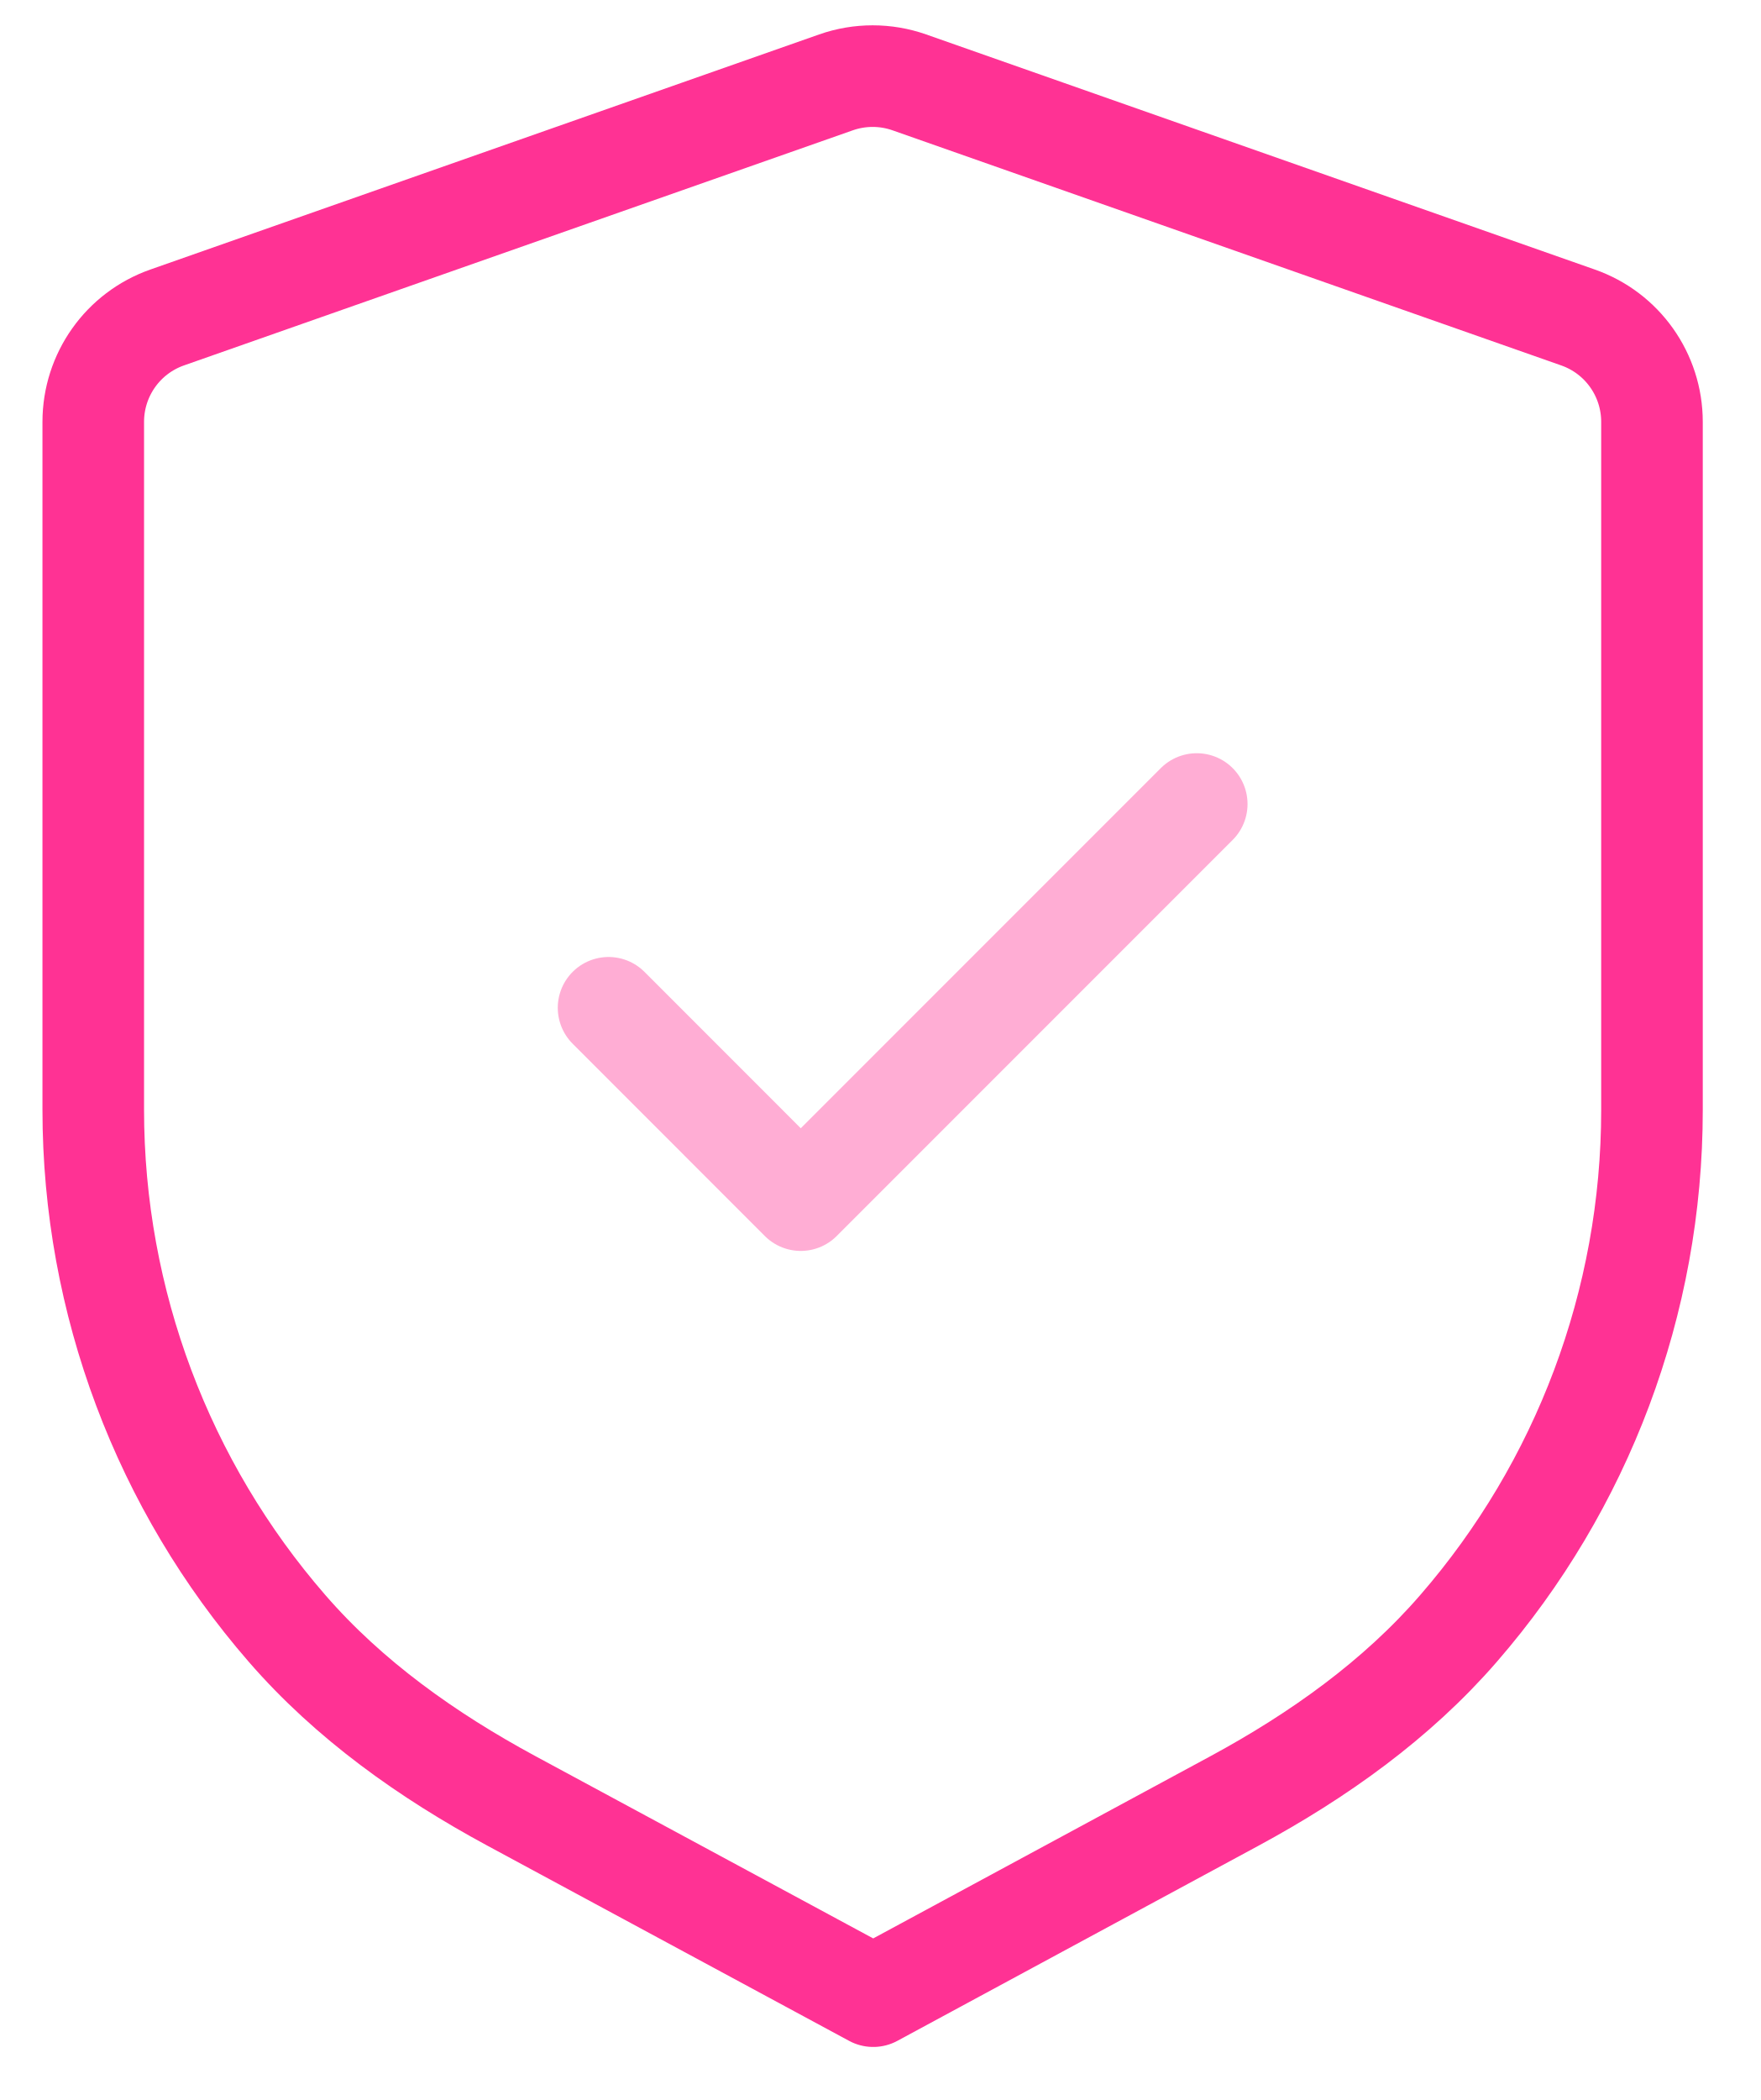
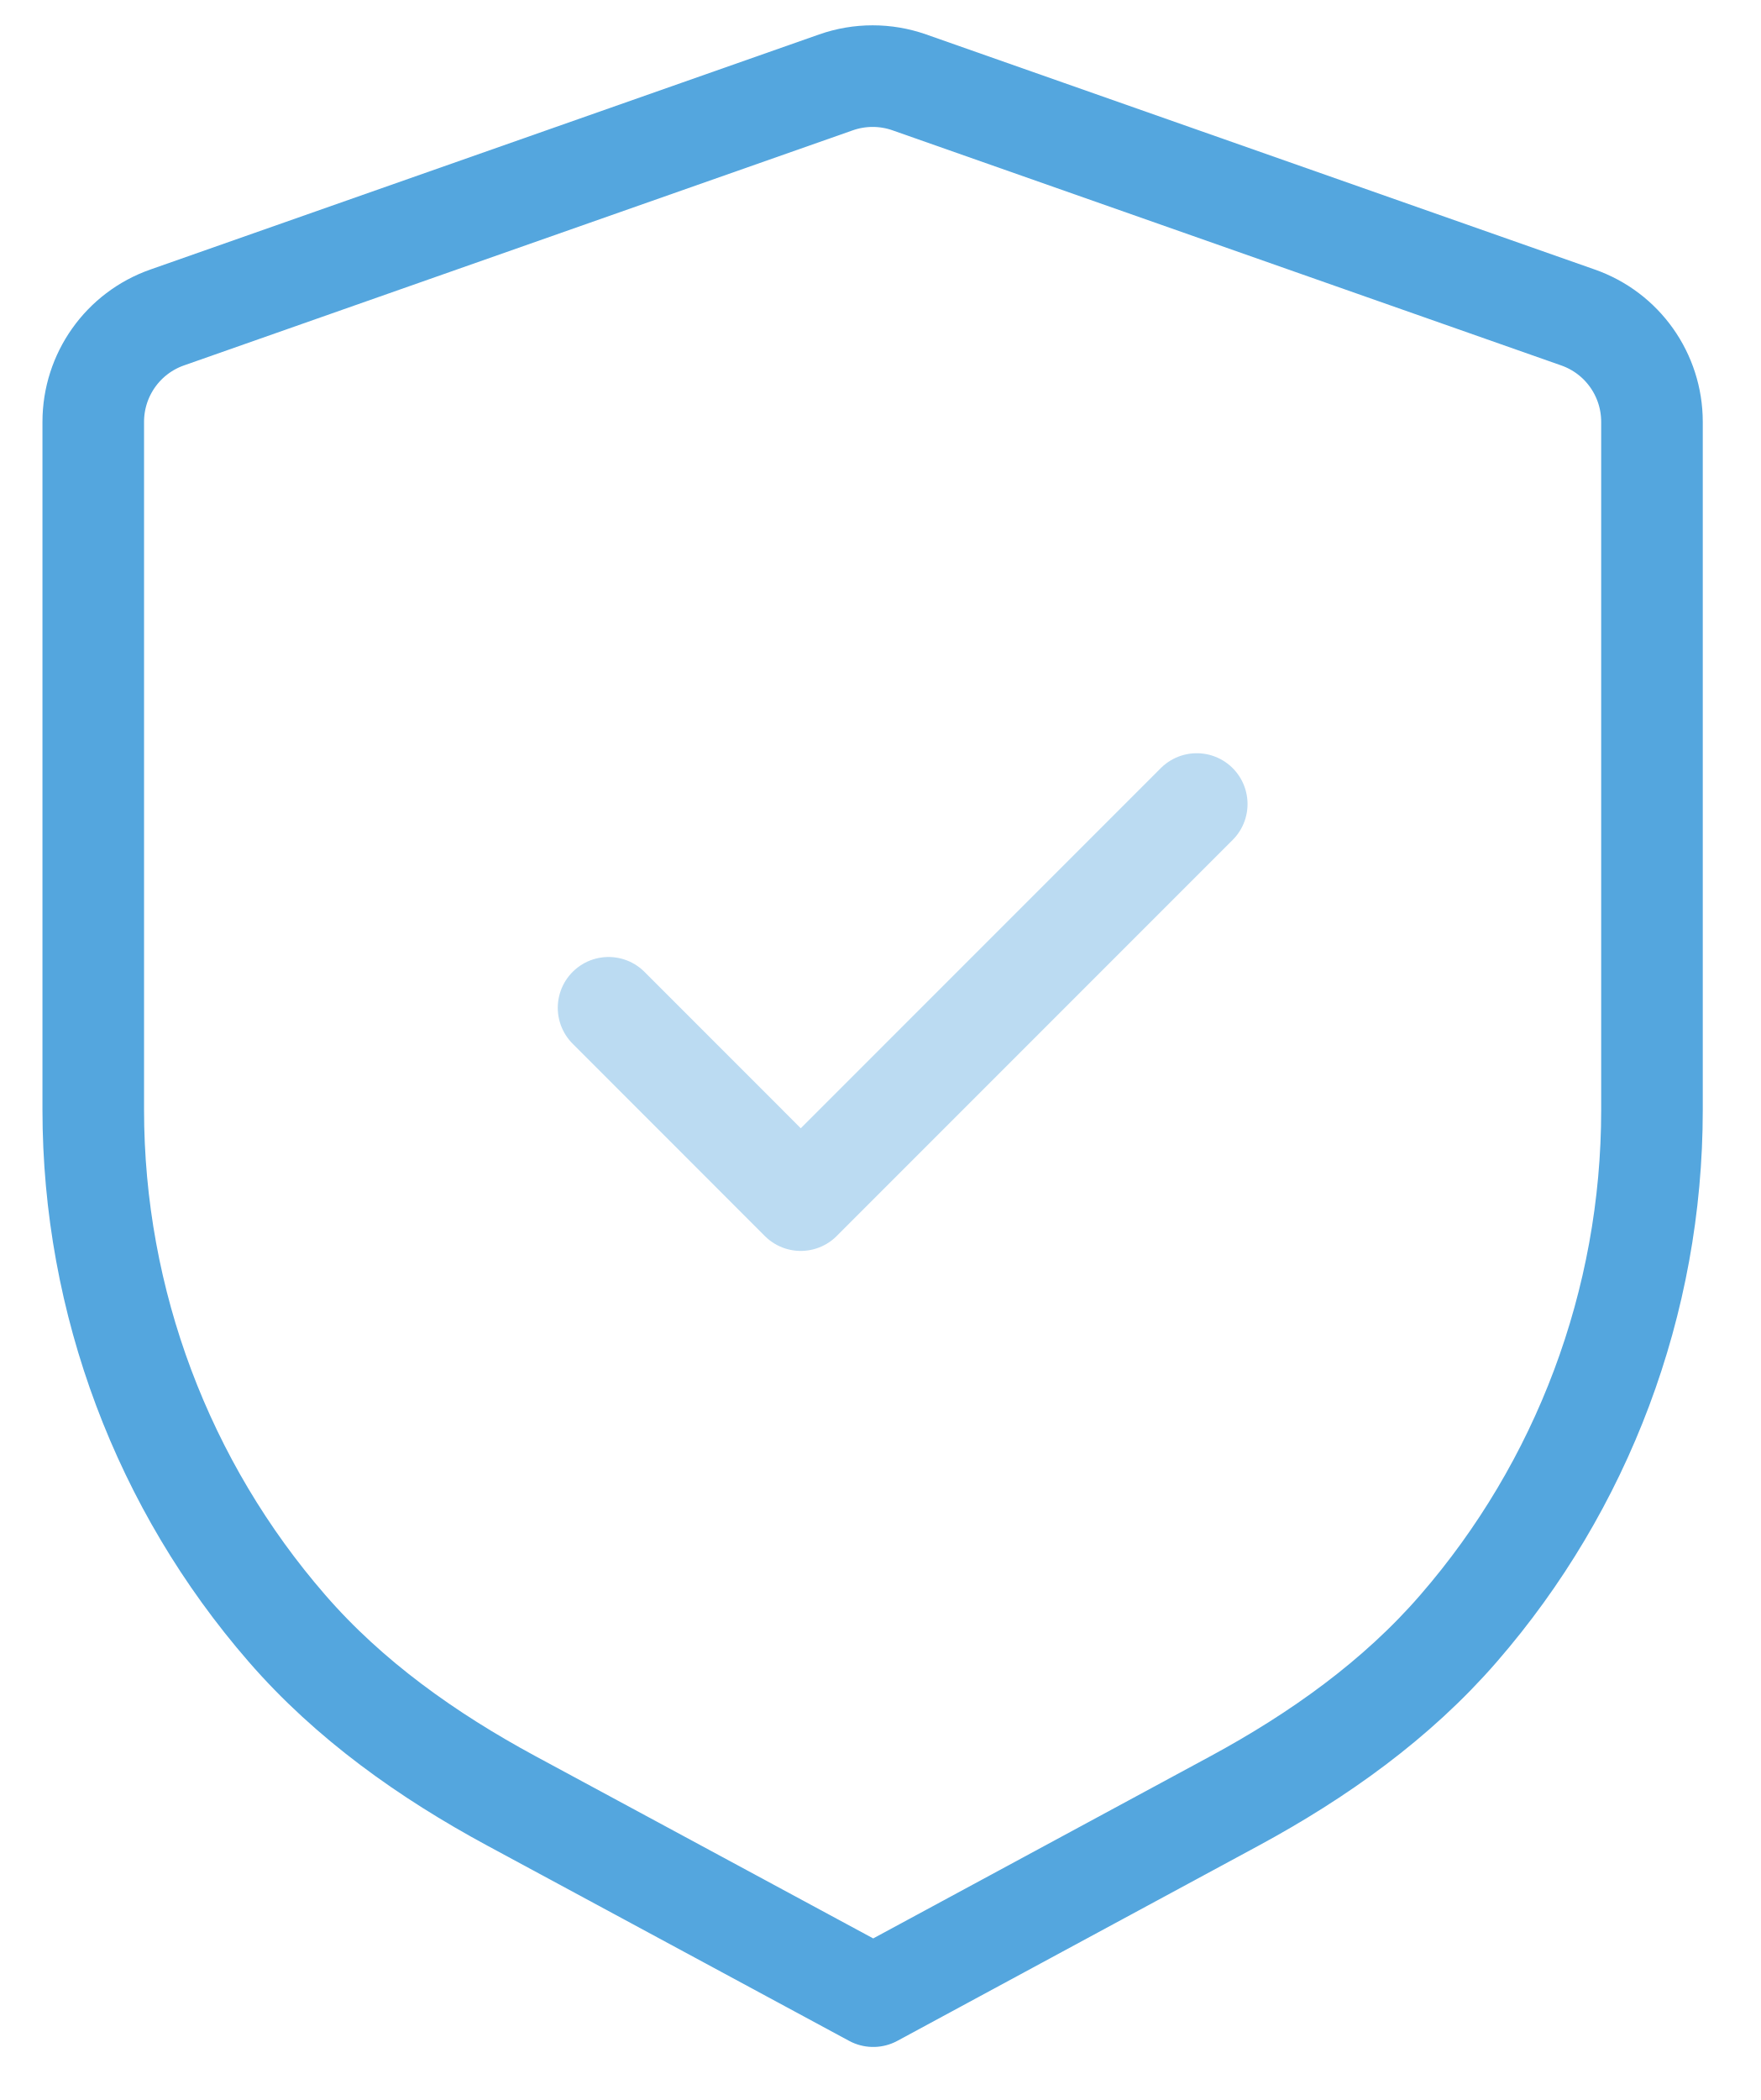
<svg xmlns="http://www.w3.org/2000/svg" width="26" height="31" viewBox="0 0 26 31" fill="none">
-   <path fill-rule="evenodd" clip-rule="evenodd" d="M23.299 4.686C23.955 4.915 24.393 5.533 24.393 6.228V16.387C24.393 19.227 23.361 21.937 21.538 24.037C20.622 25.095 19.462 25.918 18.231 26.584L12.894 29.467L7.548 26.583C6.315 25.917 5.154 25.095 4.236 24.036C2.412 21.936 1.377 19.224 1.377 16.381V6.228C1.377 5.533 1.815 4.915 2.47 4.686L12.344 1.216C12.694 1.093 13.077 1.093 13.427 1.216L23.299 4.686Z" stroke="#FF3294" stroke-width="1.5" stroke-linecap="round" stroke-linejoin="round" />
-   <path opacity="0.4" d="M8.986 14.877L11.824 17.716L17.671 11.869" stroke="#FF3294" stroke-width="1.5" stroke-linecap="round" stroke-linejoin="round" />
+   <path fill-rule="evenodd" clip-rule="evenodd" d="M23.299 4.686C23.955 4.915 24.393 5.533 24.393 6.228V16.387C24.393 19.227 23.361 21.937 21.538 24.037C20.622 25.095 19.462 25.918 18.231 26.584L12.894 29.467L7.548 26.583C6.315 25.917 5.154 25.095 4.236 24.036C2.412 21.936 1.377 19.224 1.377 16.381V6.228C1.377 5.533 1.815 4.915 2.47 4.686L12.344 1.216C12.694 1.093 13.077 1.093 13.427 1.216L23.299 4.686Z" stroke="#54A6DE" stroke-width="1.5" stroke-linecap="round" stroke-linejoin="round" />
+   <path opacity="0.4" d="M8.986 14.877L11.824 17.716L17.671 11.869" stroke="#54A6DE" stroke-width="1.5" stroke-linecap="round" stroke-linejoin="round" />
</svg>
